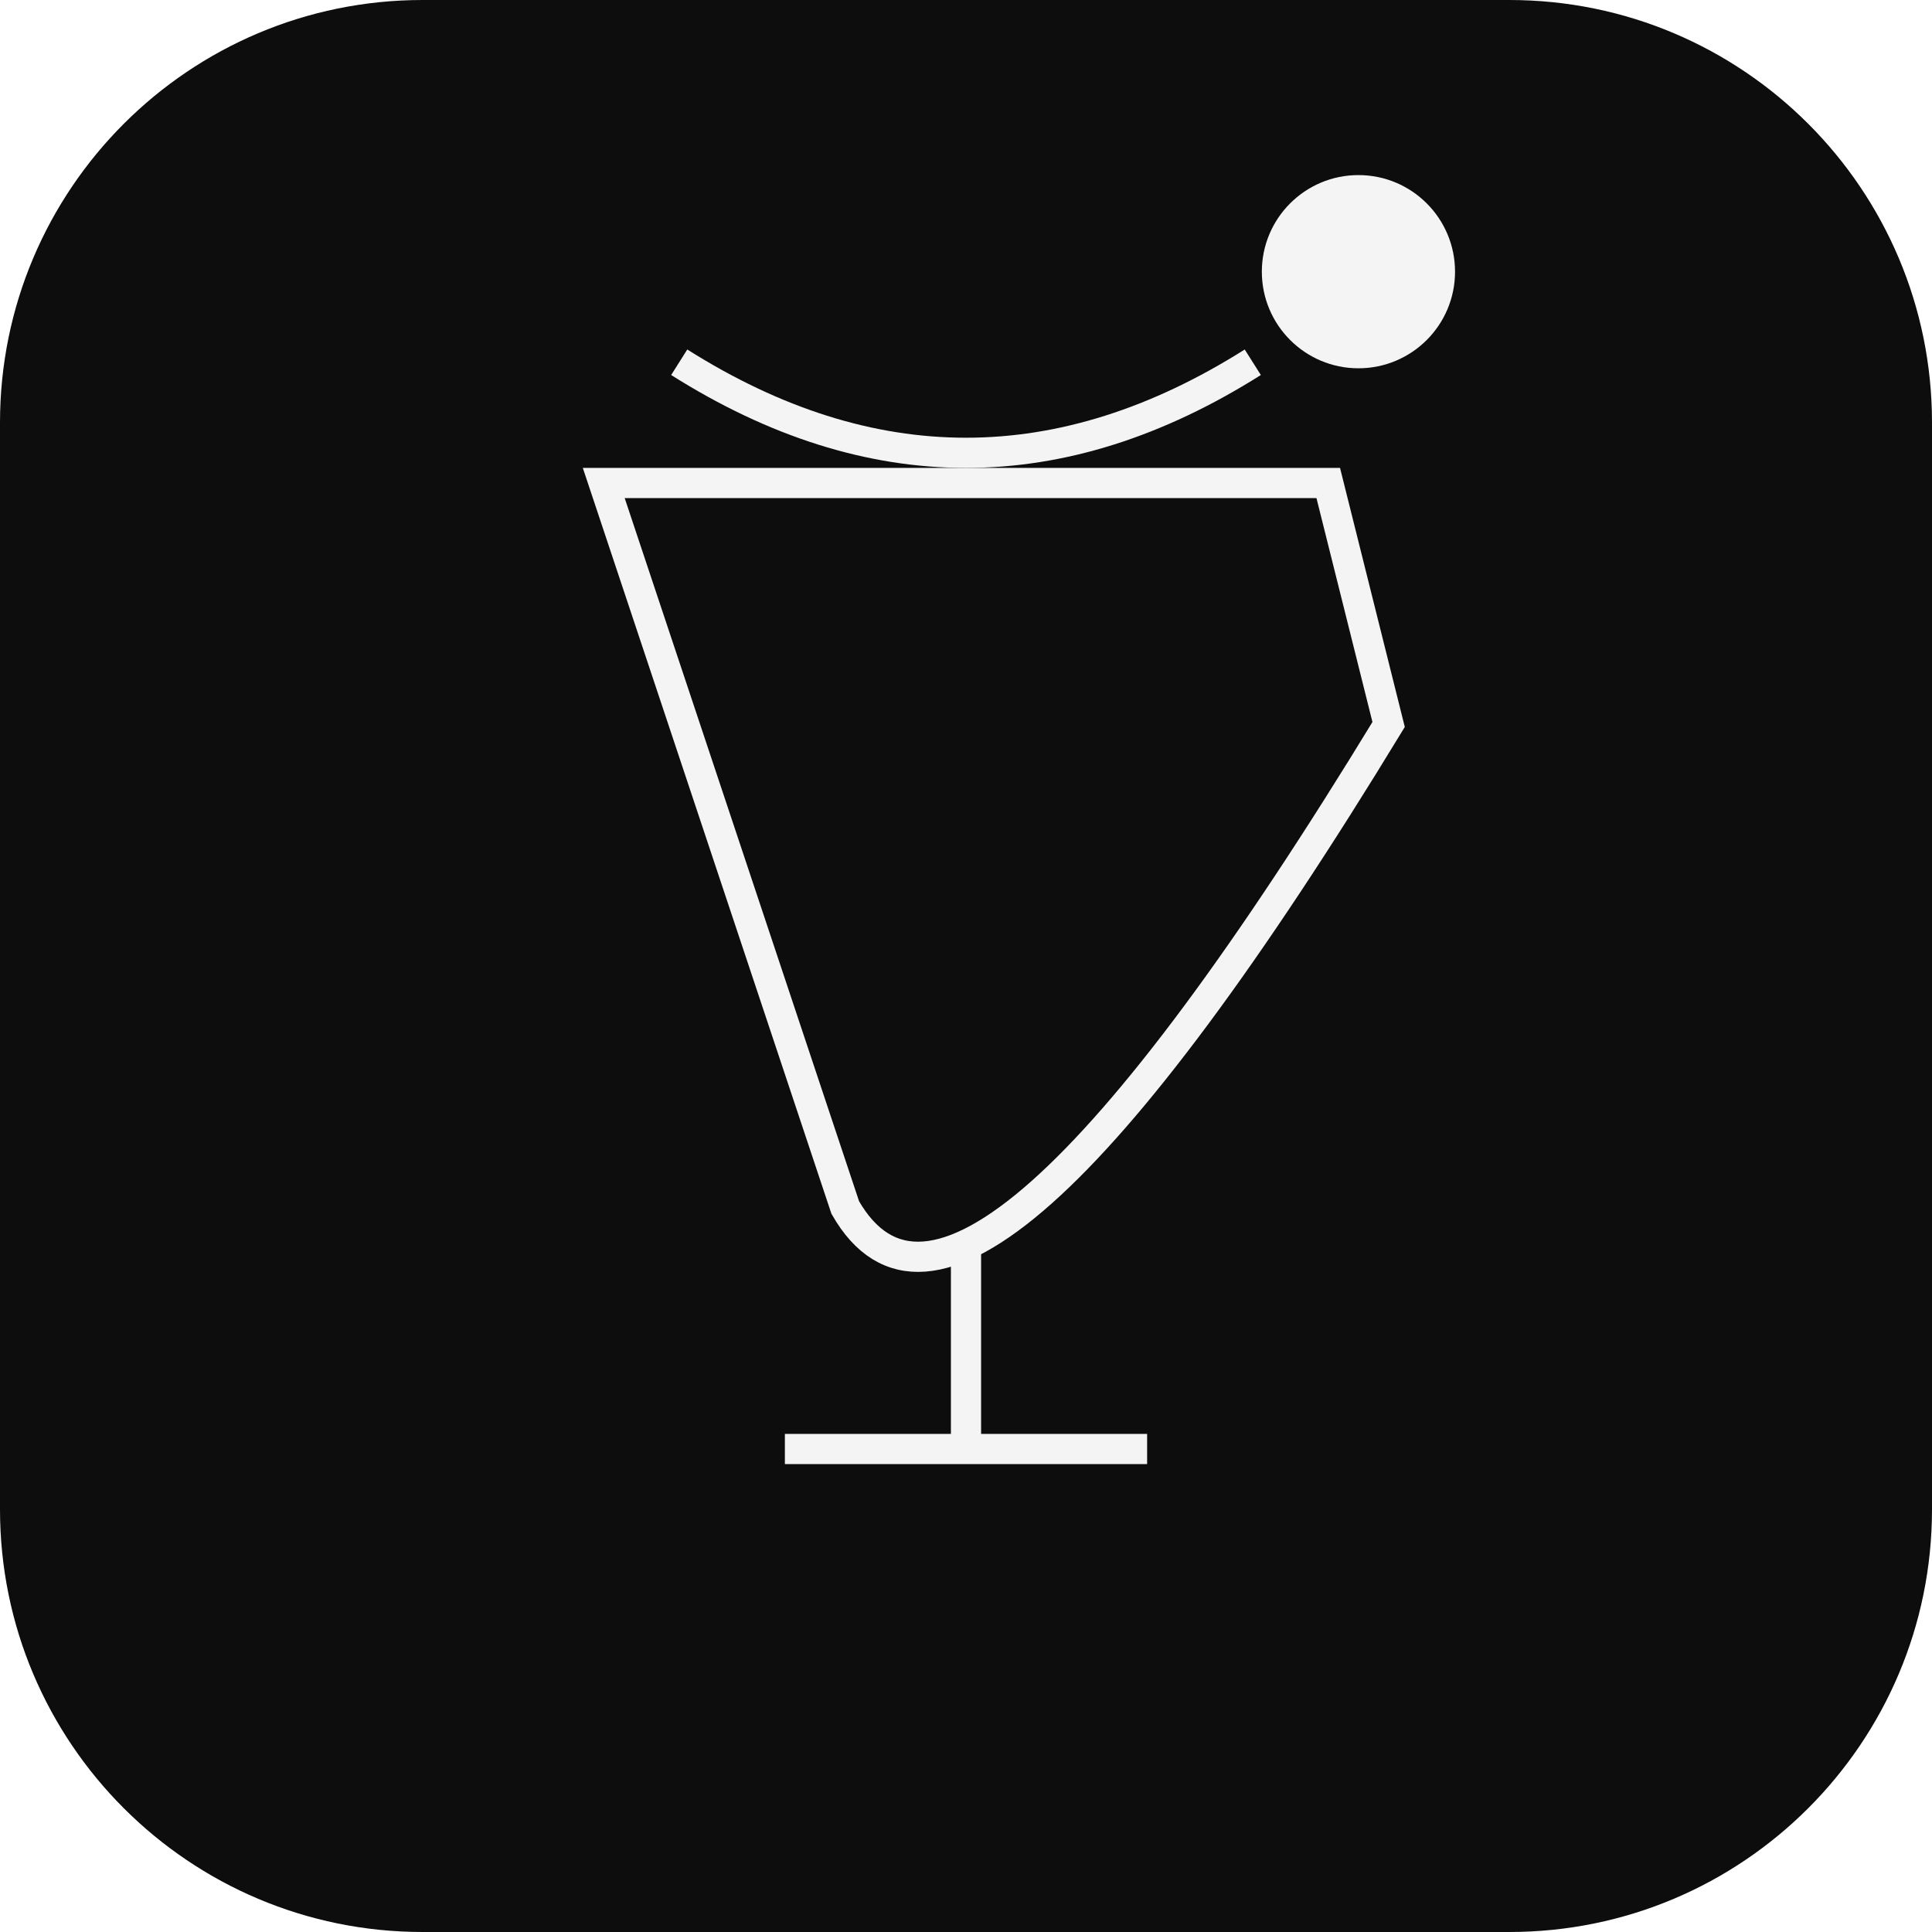
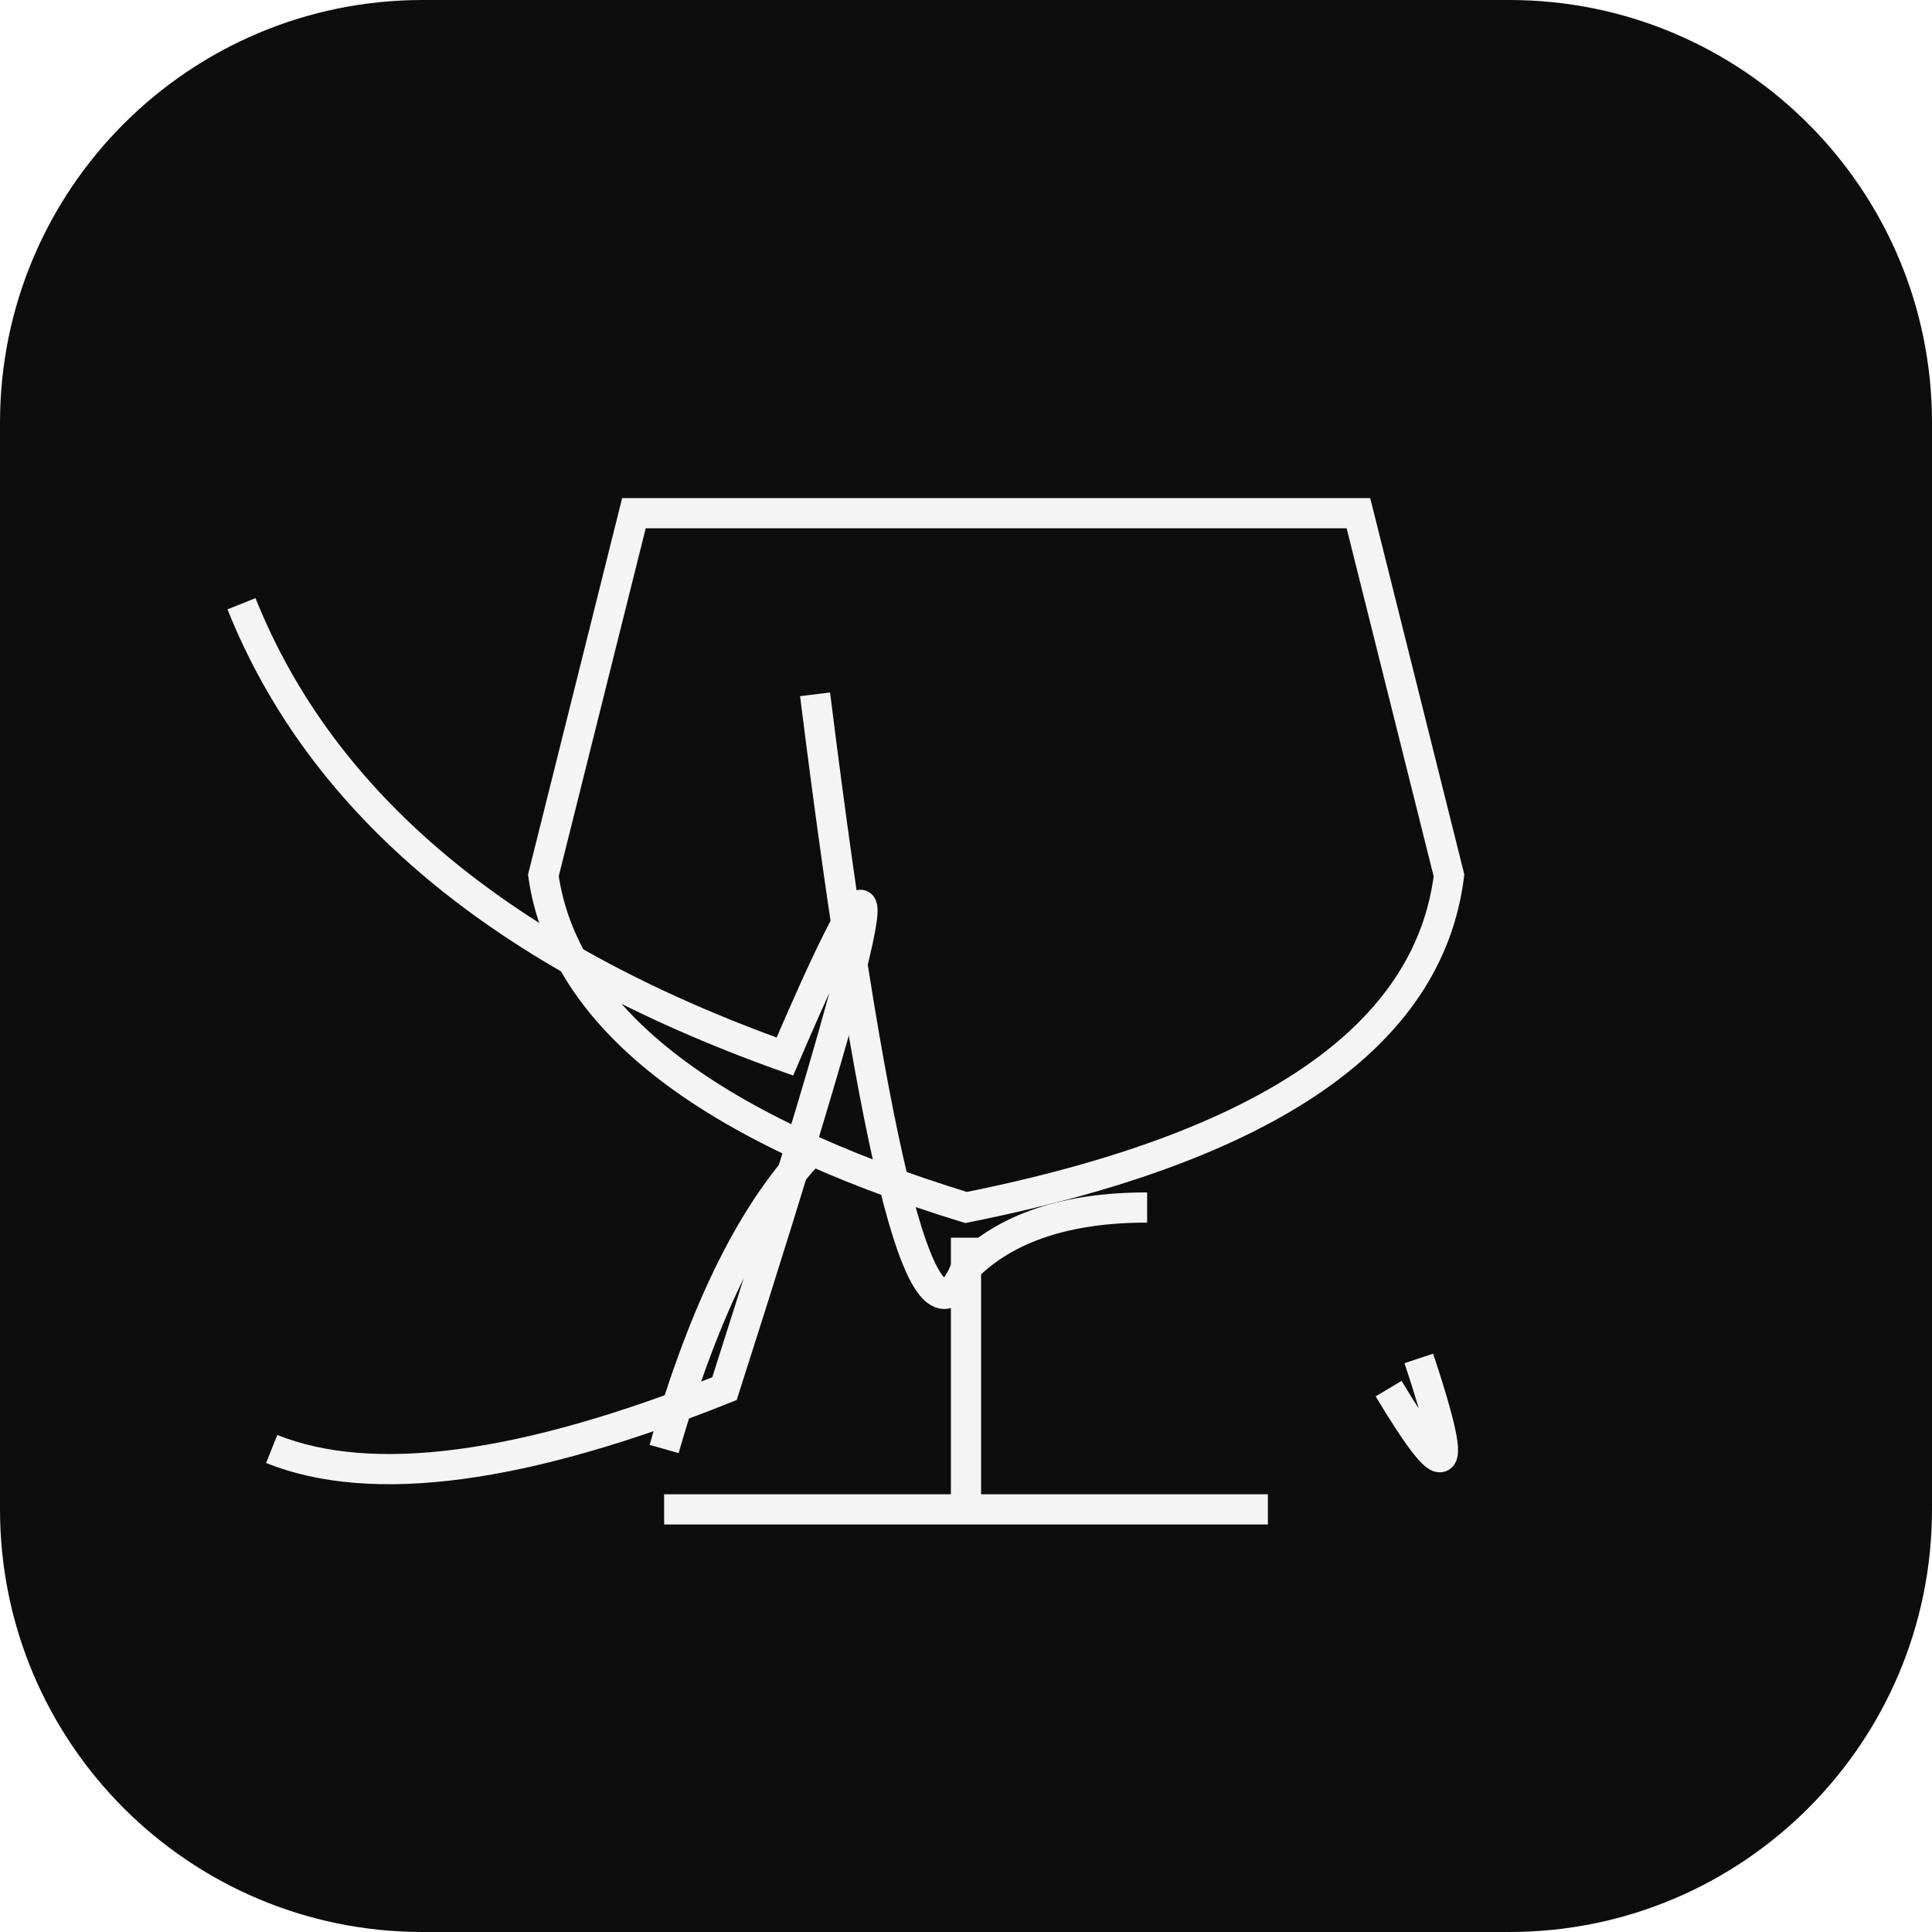
<svg xmlns="http://www.w3.org/2000/svg" viewBox="0 0 64 64" fill="none">
  <rect width="64" height="64" rx="14" fill="#0d0d0d" />
-   <path d="M20 16 H44 L46 24 Q32 47 28 40 Z" stroke="#f4f4f5" strokeWidth="3" strokeLinejoin="round" />
-   <path d="M32 41 V48" stroke="#f4f4f5" strokeWidth="3" strokeLinecap="round" />
-   <path d="M32 48 H26 M32 48 H38" stroke="#f4f4f5" strokeWidth="3" strokeLinecap="round" />
-   <path d="M22.5 12 Q32 18 41.5 12" stroke="#f4f4f5" strokeWidth="2.5" strokeLinecap="round" />
-   <circle cx="45" cy="9" r="3.2" fill="#f4f4f5" />
+   <path d="M21 17 H45 L48 29 Q47 37 32 40 Q19 36 18 29 Z" stroke="#f4f4f5" strokeWidth="3" strokeLinejoin="round" />
+   <path d="M27 23 Q30 47 32 42 Q34 40 38 40" stroke="#f4f4f5" strokeWidth="3" strokeLinejoin="round" />
+   <path d="M32 41 V50" stroke="#f4f4f5" strokeWidth="3" strokeLinecap="round" />
+   <path d="M32 50 H22 M32 50 H42" stroke="#f4f4f5" strokeWidth="3" strokeLinecap="round" />
+   <path d="M8 20 Q12 30 26 35 Q32 21 24 46 Q14 50 9 48" stroke="#f4f4f5" strokeWidth="3" strokeLinecap="round" />
+   <path d="M27 38 Q24 41 22 48" stroke="#f4f4f5" strokeWidth="3" strokeLinecap="round" />
+   <path d="M46 46 Q49 51 47 45" stroke="#f4f4f5" strokeWidth="3" strokeLinecap="round" />
</svg>
